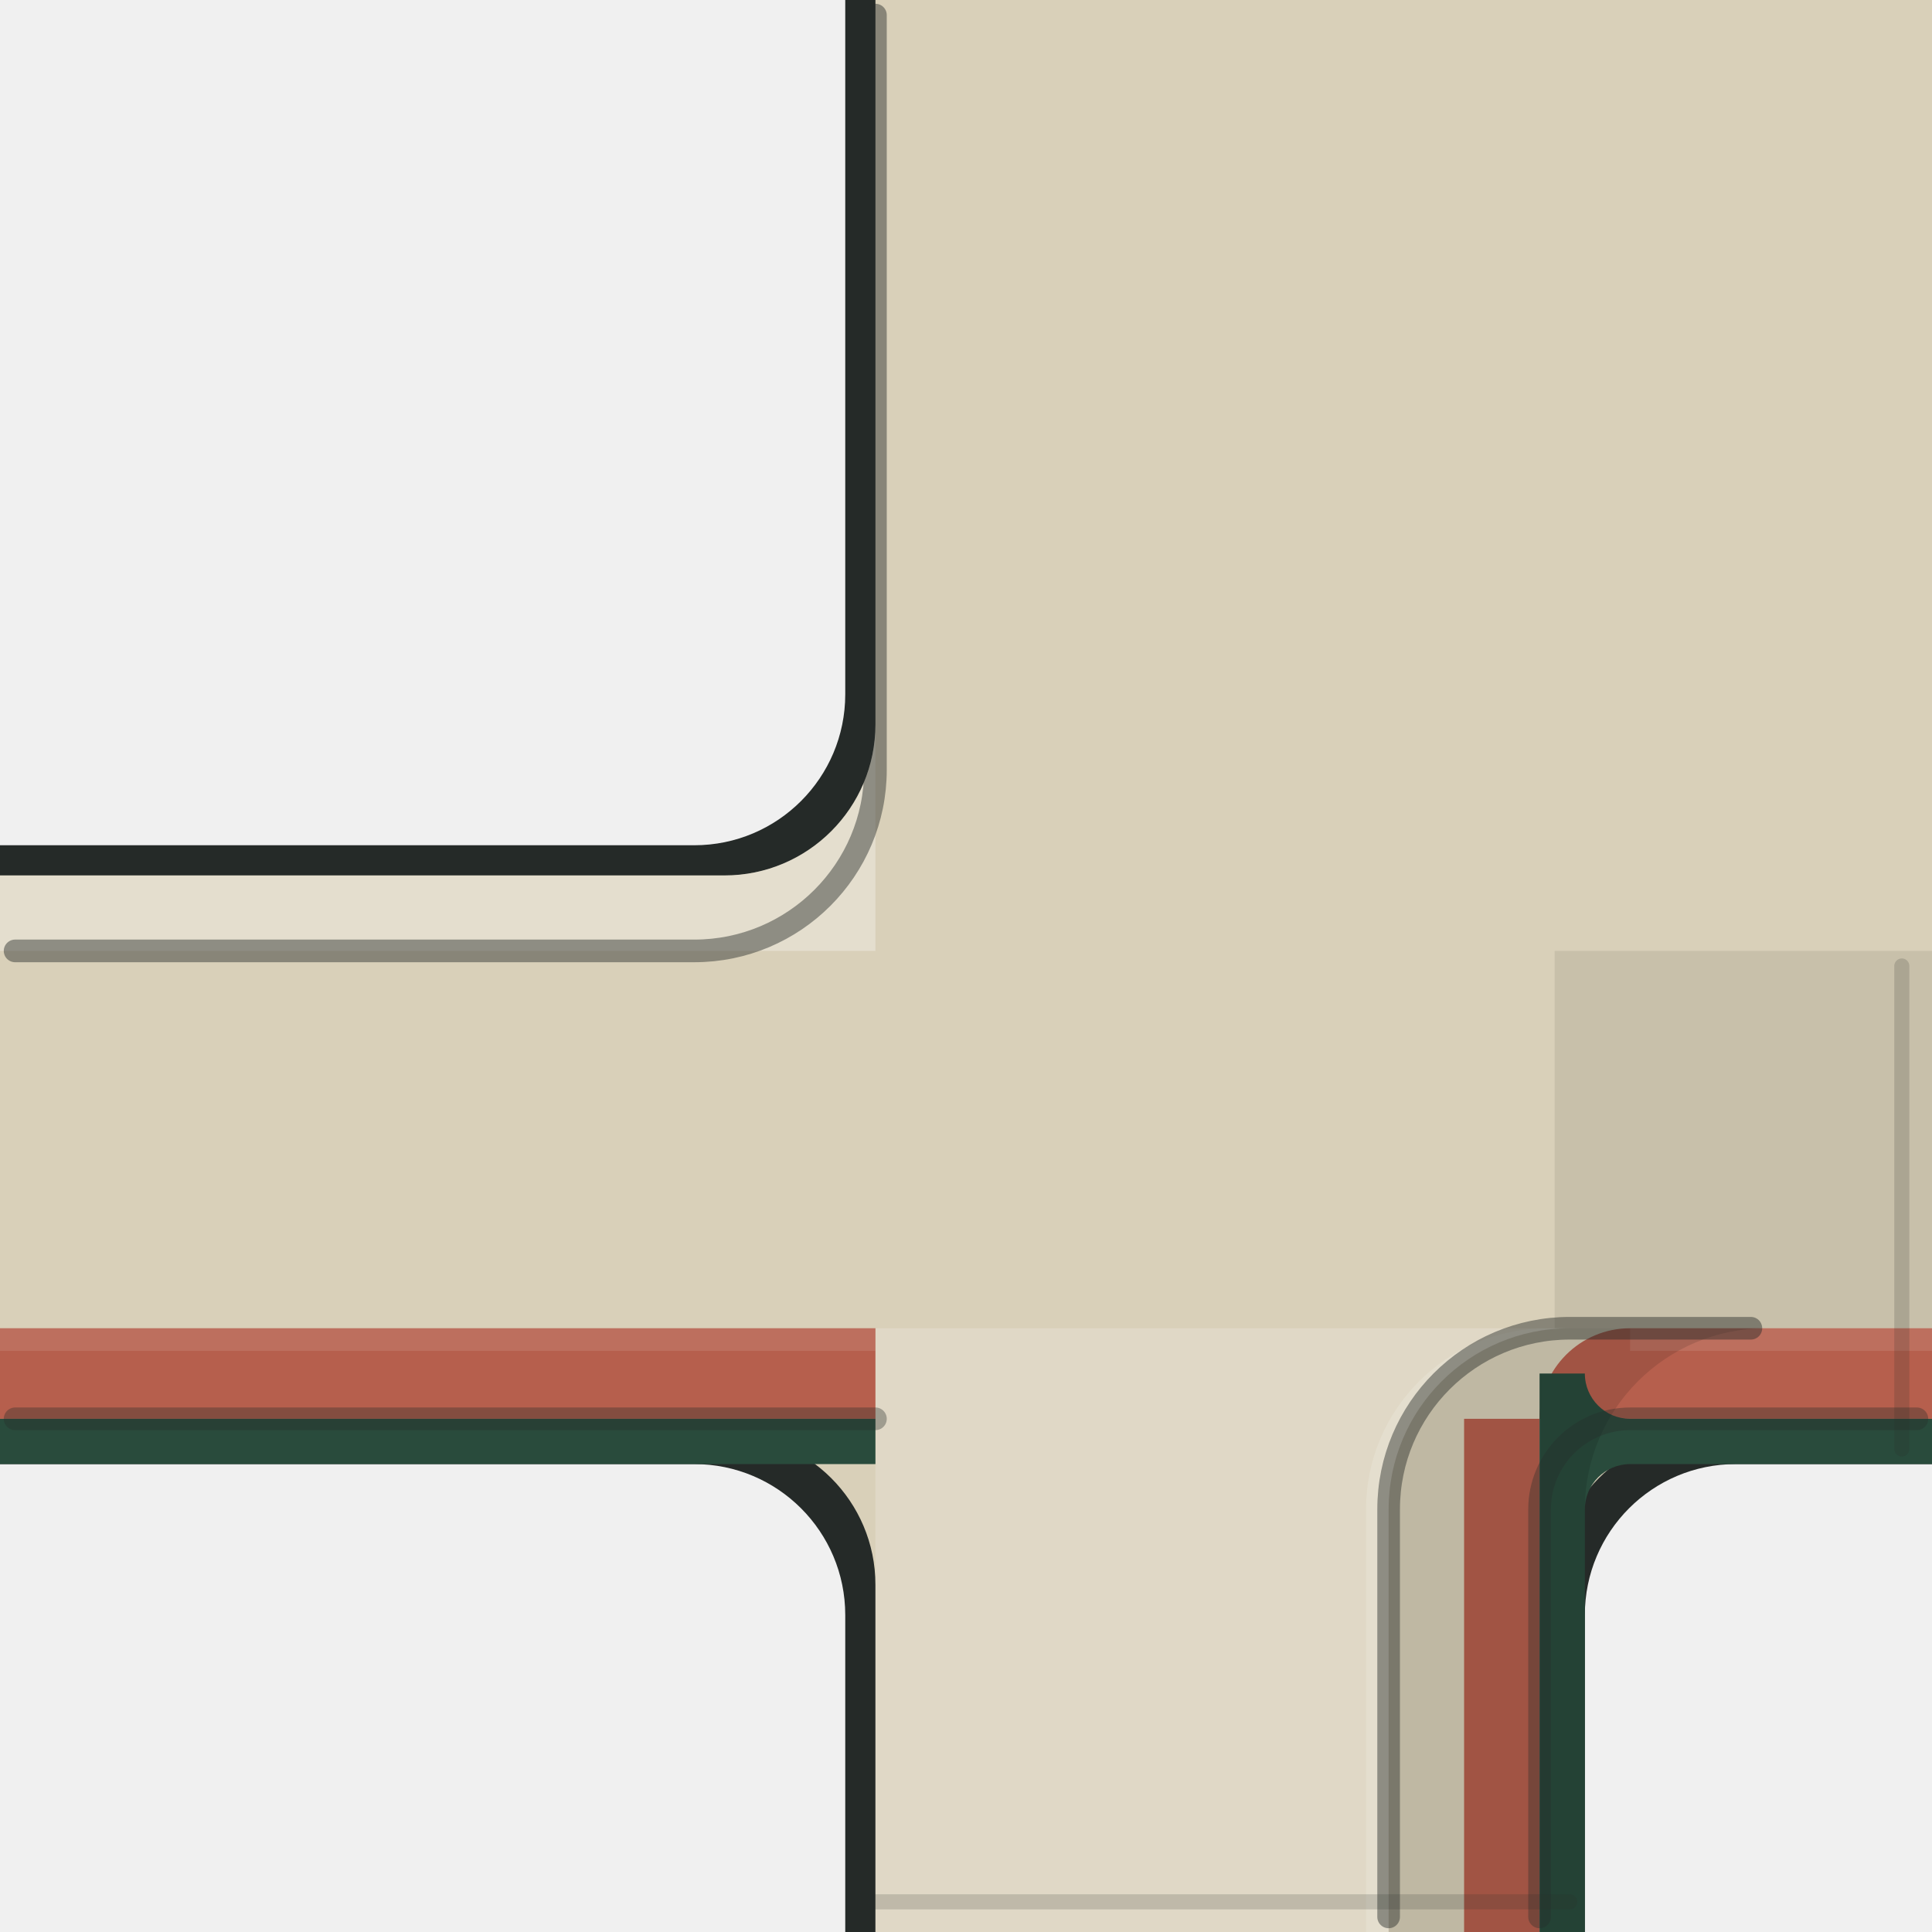
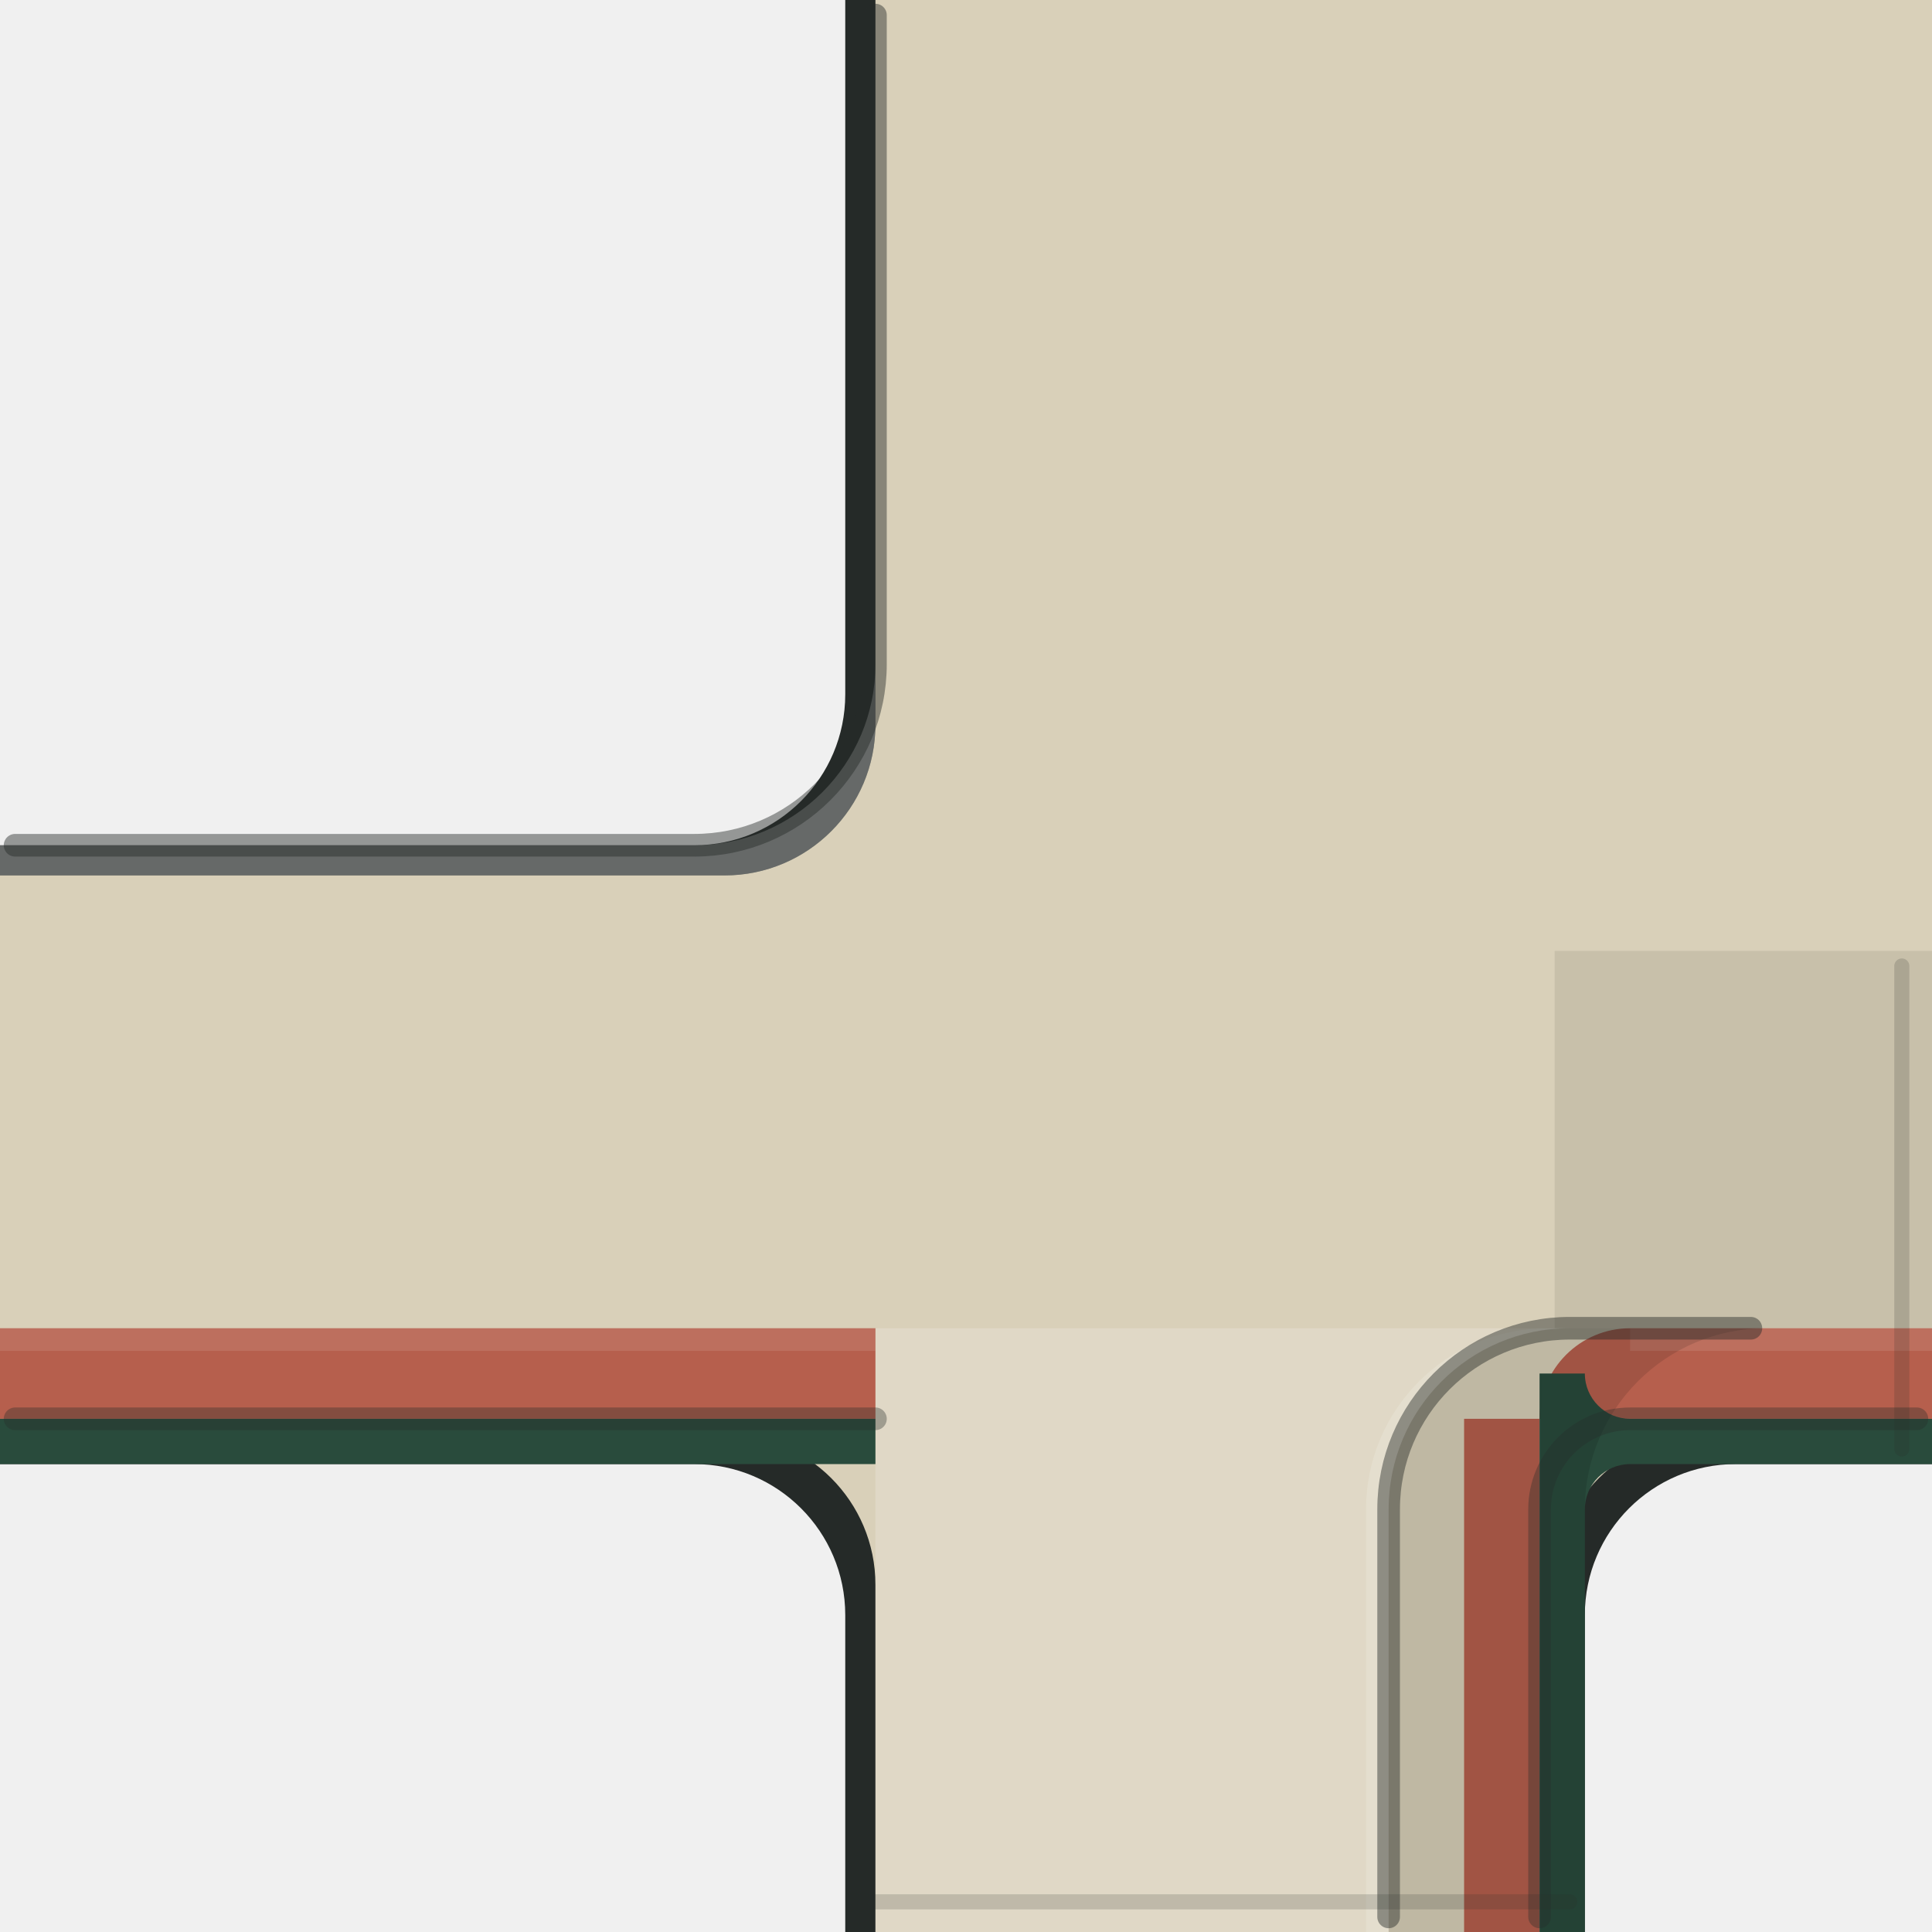
<svg xmlns="http://www.w3.org/2000/svg" viewBox="0 0 128 128" width="128" height="128">
  <g id="detail/upper">
    <path id="upper-contour" d="M56 0H128V97H115A10 10 0 0 0 105 107V128H56V107A10 10 0 0 0 46 97H0V56H46A10 10 0 0 0 56 46Z" fill="#252A28" />
    <path id="upper-shell" d="M58 0H128V95H113A10 10 0 0 0 103 105V128H58V105A10 10 0 0 0 48 95H0V58H48A10 10 0 0 0 58 48Z" fill="#D9D0B9" />
-     <path id="upper-reveal-light" d="M0 58H48A10 10 0 0 0 58 48V63H0Z" fill="#FFFFFF" opacity="0.30" />
+     <path id="upper-reveal-light" d="M0 58H48A10 10 0 0 0 58 48V44A12 12 0 0 1 46 56H0Z" fill="#FFFFFF" opacity="0.30" />
    <path id="upper-north-face-shade" d="M103 63H128V88H103Z" fill="#000000" opacity="0.08" />
    <path id="upper-south-plane-light" d="M58 88H102.5A12 12 0 0 0 90.5 100V128H58Z" fill="#FFFFFF" opacity="0.18" />
    <path id="upper-south-arris-lip" d="M102.5 88H104A12 12 0 0 0 92 100V128H90.5V100A12 12 0 0 1 102.5 88Z" fill="#FFFFFF" opacity="0.30" />
    <path id="upper-coral-band" d="M0 88H58V94H0Z M97 128V94H128V88H108A6 6 0 0 0 102 94V128Z" fill="#B65F4D" />
    <path id="upper-band-light" d="M0 88H58V89.5H0Z M108 88H128V89.5H108Z" fill="#FFFFFF" opacity="0.10" />
    <path id="upper-green-handoff" d="M0 94H58V97H0Z M102 91H105A3 3 0 0 0 108 94H128V97H108A3 3 0 0 0 105 100V128H102Z" fill="#294B3C" />
    <path id="upper-south-face-shade" d="M104 88H117A12 12 0 0 0 105 100V128H92V100A12 12 0 0 1 104 88Z" fill="#000000" opacity="0.12" />
-     <path id="upper-arris-seam" d="M1 63H46A12 12 0 0 0 58 51V1 M92 127V100A12 12 0 0 1 104 88H116" fill="none" stroke="#252A28" stroke-width="1.5" stroke-linecap="round" stroke-linejoin="round" opacity="0.45" />
+     <path id="upper-arris-seam" d="M1 56H46A12 12 0 0 0 58 44V1 M92 127V100A12 12 0 0 1 104 88H116" fill="none" stroke="#252A28" stroke-width="1.5" stroke-linecap="round" stroke-linejoin="round" opacity="0.45" />
    <path id="upper-band-seam" d="M1 94H58 M127 94H108A6 6 0 0 0 102 100V127" fill="none" stroke="#252A28" stroke-width="1.5" stroke-linecap="round" stroke-linejoin="round" opacity="0.35" />
    <path id="upper-boundary-seam" d="M126 64V96" fill="none" stroke="#252A28" stroke-width="1" stroke-linecap="round" stroke-linejoin="round" opacity="0.18" />
    <path id="upper-south-service-seam" d="M58 126H104" fill="none" stroke="#252A28" stroke-width="1" stroke-linecap="round" stroke-linejoin="round" opacity="0.18" />
  </g>
</svg>
